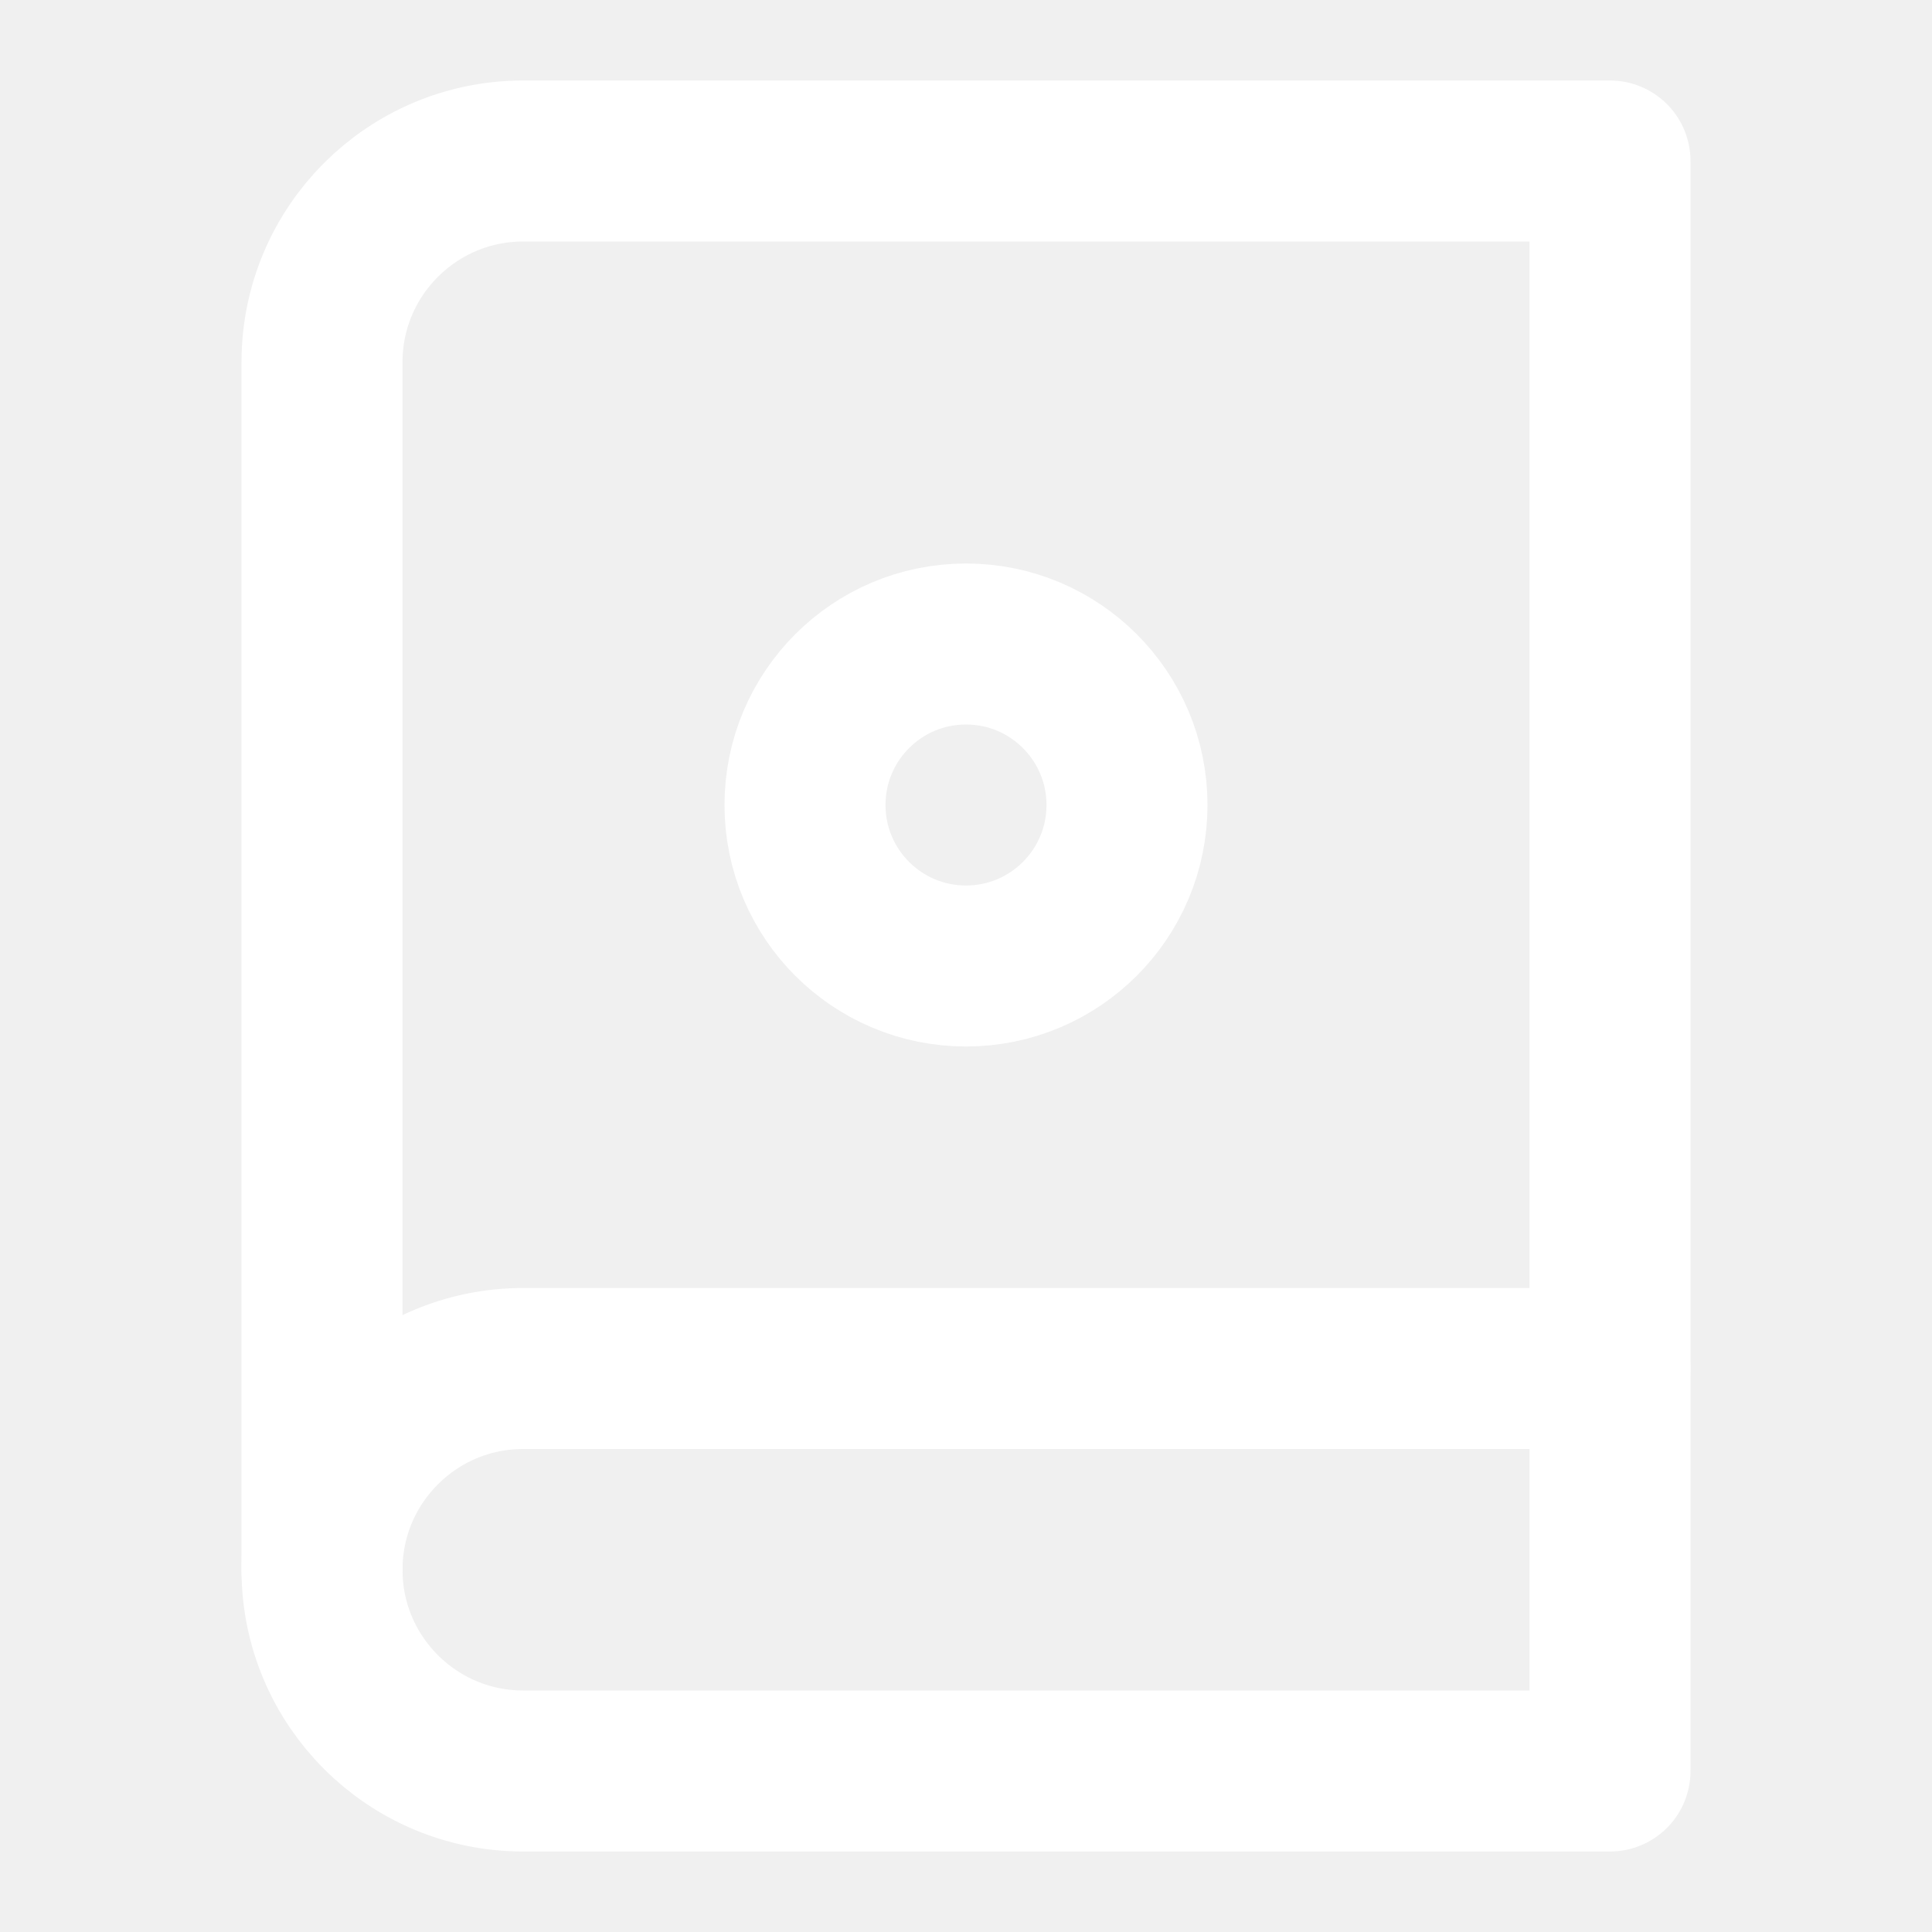
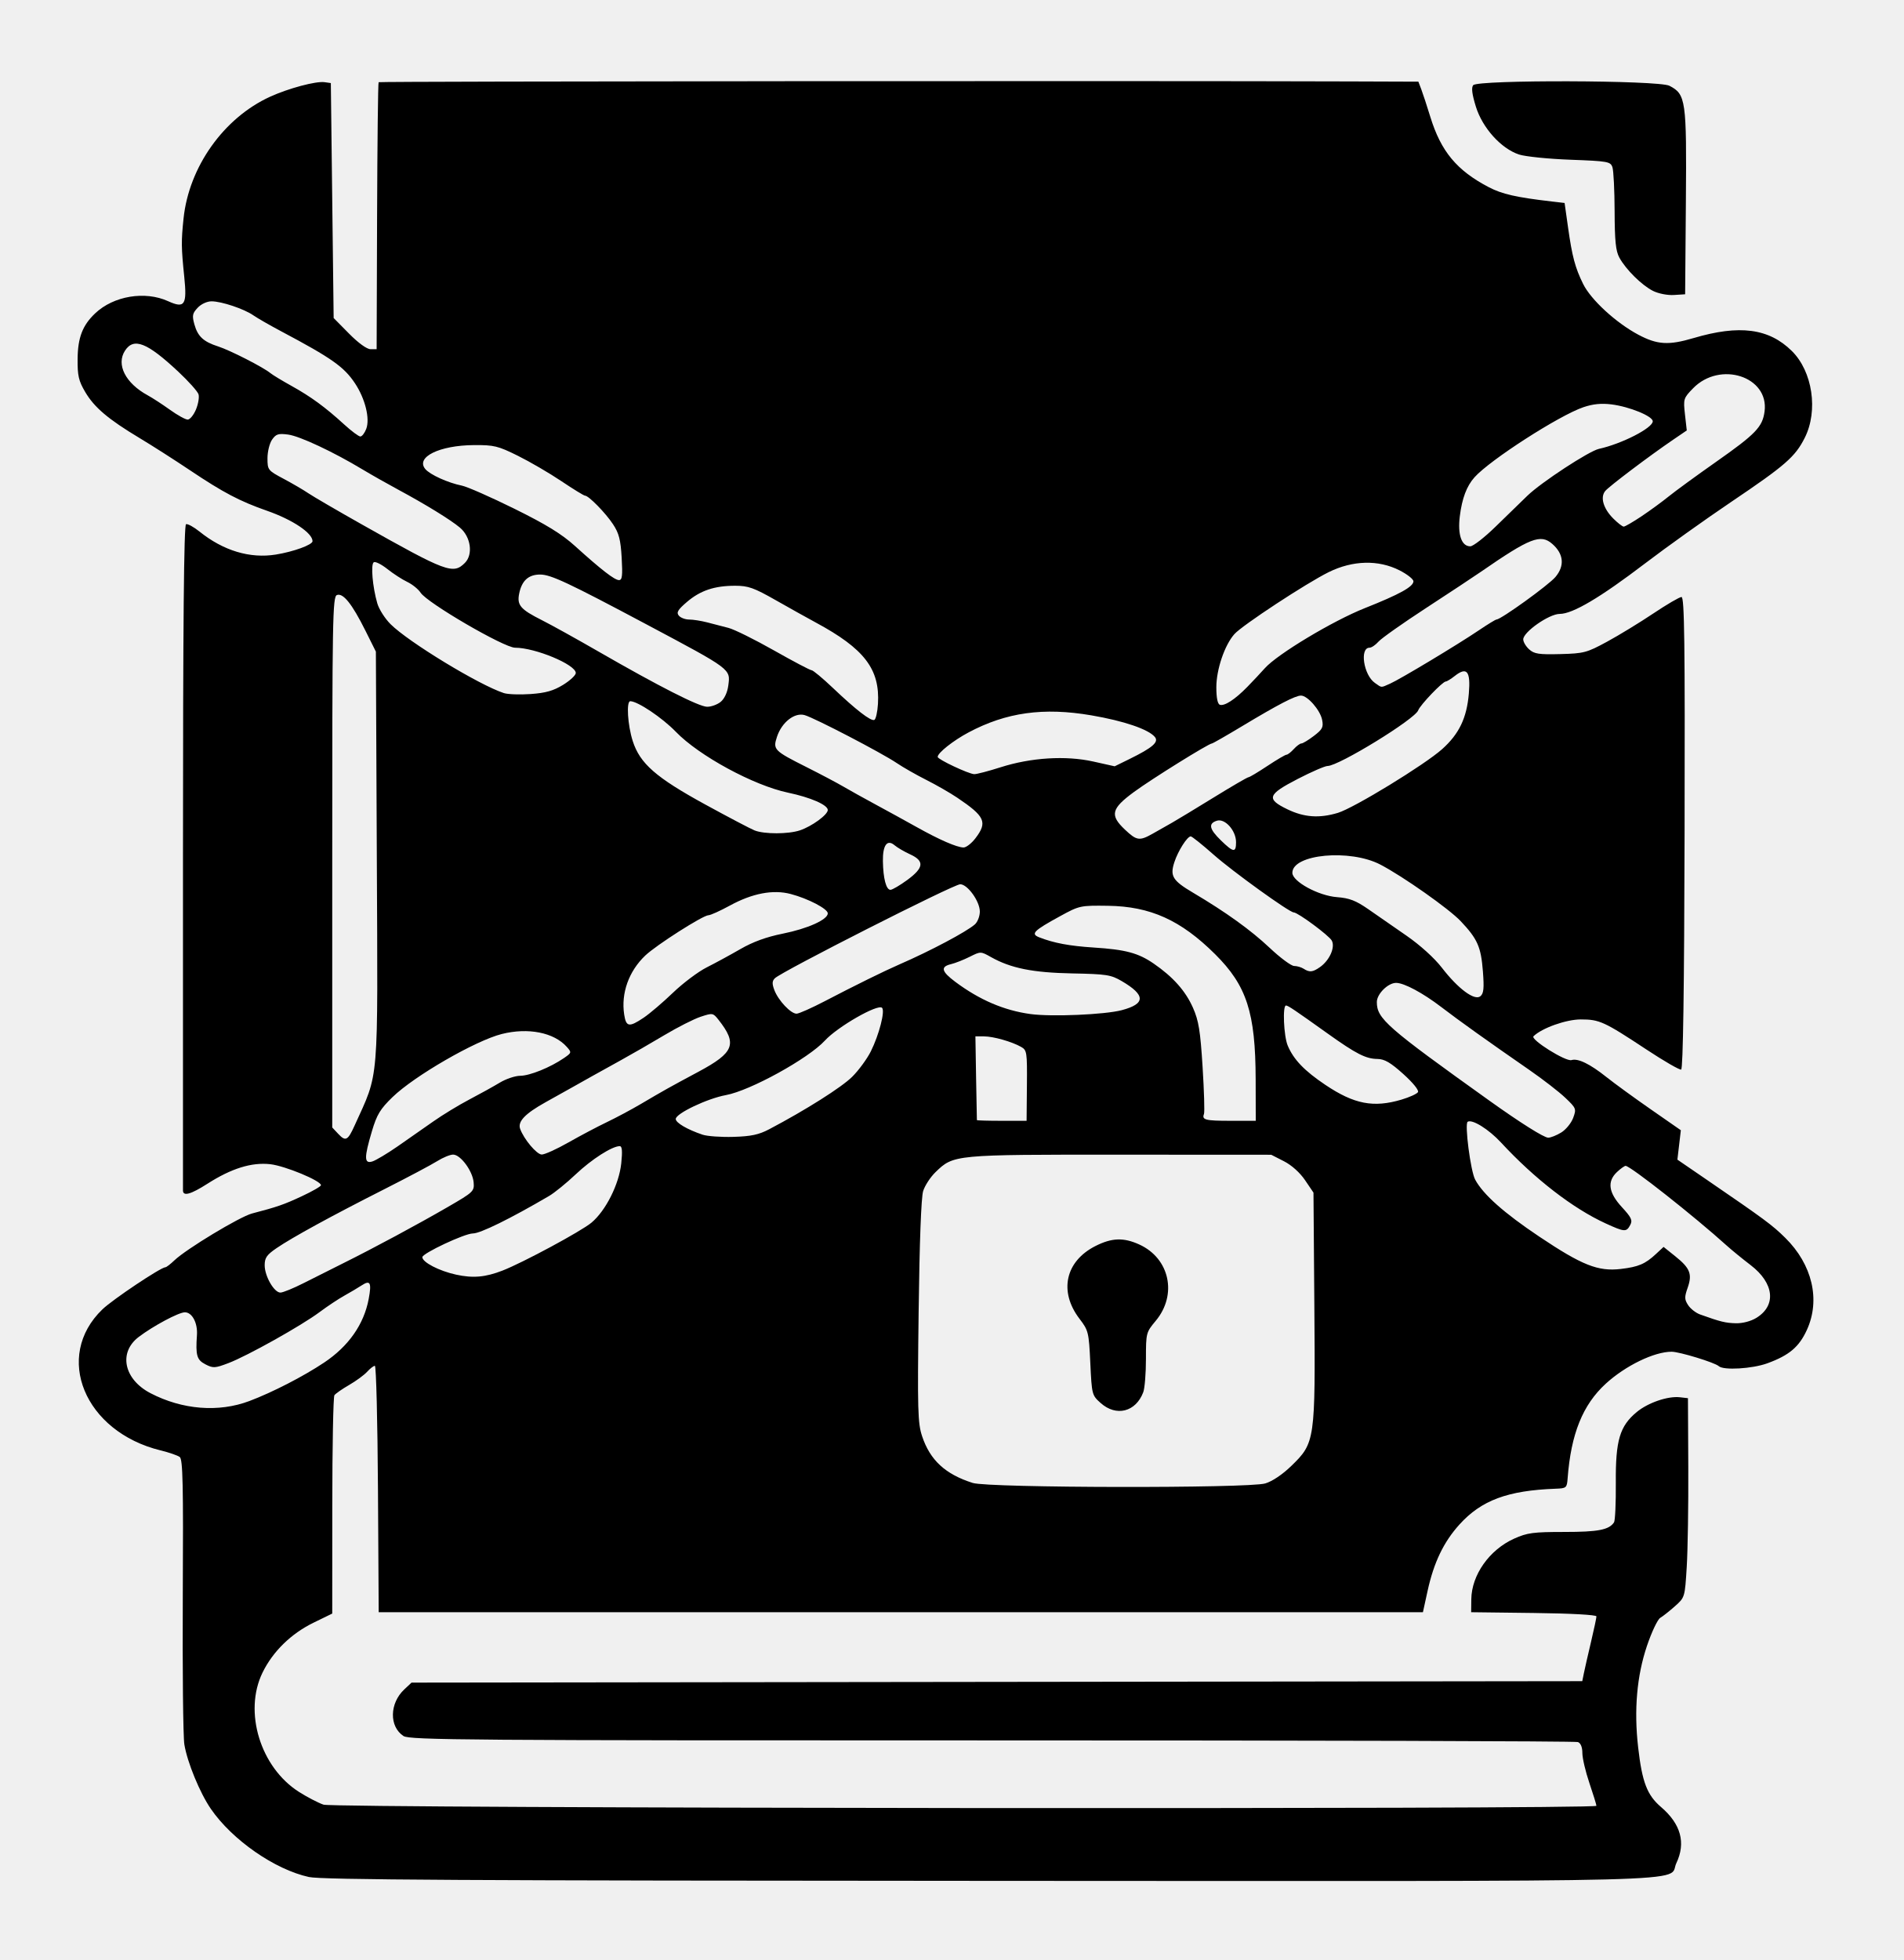
- <svg xmlns="http://www.w3.org/2000/svg" viewBox="0 0 24 24" fill="none" stroke="white" stroke-width="2" stroke-linecap="round" stroke-linejoin="round">
-   <path d="M4 19.5A2.5 2.5 0 0 1 6.5 17H20" />
-   <path d="M6.5 2H20v20H6.5A2.5 2.5 0 0 1 4 19.5v-15A2.5 2.5 0 0 1 6.5 2z" />
-   <circle cx="12" cy="10" r="2" />
+ <svg xmlns="http://www.w3.org/2000/svg" viewBox="0 0 338 348" width="338" height="348">
+   <path d="M 54.858,333.265 C 48.800,331.940 41.245,326.693 37.448,321.174 C 35.494,318.335 33.258,312.902 32.739,309.733 C 32.515,308.367 32.390,296.438 32.461,283.224 C 32.567,263.606 32.468,259.105 31.920,258.693 C 31.552,258.415 30.026,257.889 28.531,257.524 C 14.998,254.217 9.478,240.842 18.192,232.473 C 20.027,230.710 28.575,225.000 29.379,225.000 C 29.553,225.000 30.274,224.446 30.981,223.768 C 33.071,221.766 42.585,216.024 44.750,215.458 C 49.257,214.280 50.398,213.885 53.625,212.380 C 55.481,211.515 57.000,210.639 57.000,210.435 C 57.000,209.645 50.615,206.999 48.000,206.706 C 44.684,206.334 41.091,207.451 36.818,210.185 C 33.872,212.069 32.504,212.446 32.494,211.375 C 32.491,211.031 32.490,184.313 32.494,152.000 C 32.498,110.564 32.658,93.197 33.037,93.071 C 33.332,92.973 34.401,93.557 35.412,94.369 C 39.661,97.783 44.379,99.206 48.987,98.463 C 52.126,97.958 55.500,96.728 55.500,96.089 C 55.500,94.641 51.965,92.276 47.436,90.694 C 42.576,88.996 39.659,87.463 33.756,83.508 C 31.003,81.663 26.950,79.074 24.750,77.755 C 19.218,74.436 16.738,72.333 15.128,69.594 C 13.965,67.616 13.755,66.704 13.782,63.750 C 13.816,59.927 14.659,57.746 16.923,55.614 C 20.194,52.534 25.749,51.614 29.845,53.473 C 32.807,54.818 33.238,54.168 32.719,49.128 C 32.185,43.937 32.172,42.840 32.597,38.777 C 33.553,29.631 39.730,20.940 47.945,17.182 C 51.229,15.680 56.114,14.375 57.640,14.592 L 58.750,14.750 L 59.000,35.608 L 59.250,56.466 L 61.983,59.233 C 63.627,60.898 65.148,62.000 65.800,62.000 L 66.884,62.000 L 66.964,38.394 C 67.009,25.411 67.131,14.702 67.237,14.596 C 67.399,14.434 201.939,14.326 239.814,14.458 L 251.879,14.500 L 252.401,15.875 C 252.688,16.631 253.407,18.825 254.000,20.750 C 255.890,26.889 258.693,30.261 264.377,33.234 C 266.739,34.468 269.254,35.040 275.547,35.771 L 277.845,36.038 L 278.460,40.394 C 279.191,45.565 279.711,47.516 281.133,50.411 C 282.509,53.213 286.960,57.309 290.926,59.421 C 294.297,61.217 296.309,61.340 300.750,60.025 C 308.904,57.610 314.132,58.298 318.205,62.325 C 321.879,65.956 322.914,72.917 320.495,77.726 C 318.792,81.113 317.059,82.622 307.412,89.128 C 302.825,92.220 295.963,97.120 292.162,100.016 C 284.156,106.116 279.281,109.000 276.973,109.000 C 275.096,109.000 270.500,112.213 270.500,113.525 C 270.500,113.976 270.974,114.774 271.554,115.298 C 272.450,116.106 273.282,116.233 277.080,116.134 C 281.279,116.025 281.785,115.891 285.400,113.927 C 287.518,112.777 291.210,110.523 293.606,108.918 C 296.002,107.313 298.252,106.000 298.606,106.000 C 299.127,106.000 299.231,113.991 299.151,147.866 C 299.085,175.835 298.883,189.789 298.542,189.903 C 298.261,189.996 295.493,188.397 292.391,186.349 C 284.854,181.374 284.038,181.000 280.722,181.000 C 278.113,181.000 273.820,182.528 272.321,183.989 C 271.730,184.566 278.054,188.531 279.068,188.220 C 280.221,187.866 282.339,188.894 285.279,191.236 C 286.669,192.344 290.211,194.920 293.148,196.962 L 298.488,200.674 L 298.182,203.284 L 297.875,205.894 L 303.062,209.446 C 313.399,216.525 314.709,217.494 317.016,219.765 C 321.835,224.512 323.313,230.792 320.868,236.132 C 319.484,239.157 317.731,240.636 313.856,242.053 C 311.180,243.031 306.062,243.333 305.225,242.563 C 304.530,241.923 298.241,240.000 296.845,240.000 C 293.759,240.000 288.664,242.471 285.168,245.664 C 281.062,249.414 278.974,254.595 278.381,262.500 C 278.256,264.172 278.161,264.253 276.250,264.323 C 267.739,264.635 263.062,266.375 259.172,270.678 C 256.361,273.788 254.618,277.420 253.513,282.470 L 252.686,286.250 L 159.968,286.250 L 67.250,286.250 L 67.120,264.375 C 67.048,252.344 66.802,242.500 66.572,242.500 C 66.343,242.500 65.727,242.973 65.203,243.552 C 64.680,244.130 63.238,245.188 62.001,245.903 C 60.763,246.617 59.585,247.438 59.383,247.726 C 59.181,248.014 59.012,256.854 59.008,267.370 L 59.000,286.490 L 55.694,288.102 C 51.698,290.050 48.457,293.216 46.625,296.962 C 43.215,303.931 46.238,313.811 53.114,318.169 C 54.564,319.088 56.515,320.101 57.450,320.420 C 59.394,321.084 283.503,321.287 283.497,320.625 C 283.495,320.419 282.932,318.597 282.247,316.577 C 281.561,314.557 281.000,312.162 281.000,311.256 C 281.000,310.214 280.709,309.495 280.210,309.304 C 279.775,309.137 232.943,309.005 176.138,309.011 C 83.027,309.020 72.738,308.943 71.656,308.234 C 69.095,306.557 69.160,302.434 71.785,299.967 L 73.081,298.750 L 177.032,298.621 L 280.983,298.493 L 281.260,297.121 C 281.412,296.367 281.978,293.885 282.518,291.607 C 283.058,289.328 283.500,287.251 283.500,286.991 C 283.500,286.713 278.925,286.464 272.375,286.385 L 261.250,286.250 L 261.276,283.969 C 261.324,279.640 264.485,275.164 268.889,273.185 C 271.213,272.142 272.277,272.000 277.797,272.000 C 283.810,272.000 285.723,271.631 286.621,270.300 C 286.825,269.998 286.969,266.825 286.941,263.250 C 286.883,255.735 287.637,253.197 290.670,250.697 C 292.677,249.042 296.191,247.843 298.319,248.086 L 299.750,248.250 L 299.809,260.500 C 299.842,267.238 299.718,275.196 299.535,278.185 C 299.202,283.612 299.199,283.623 297.441,285.185 C 296.473,286.046 295.298,286.975 294.832,287.250 C 294.365,287.525 293.303,289.762 292.472,292.222 C 290.670,297.555 290.145,303.600 290.907,310.256 C 291.614,316.428 292.493,318.720 294.968,320.838 C 298.502,323.864 299.406,327.189 297.683,330.821 C 296.047,334.268 306.281,334.005 175.900,333.949 C 82.630,333.908 57.141,333.764 54.858,333.265 Z M 224.692,263.385 C 225.948,263.010 227.756,261.793 229.332,260.260 C 233.531,256.178 233.591,255.760 233.406,231.891 L 233.250,211.750 L 231.750,209.536 C 230.841,208.195 229.364,206.871 228.000,206.176 L 225.750,205.028 L 198.938,205.014 C 169.346,204.999 169.347,204.998 166.122,208.124 C 165.225,208.994 164.240,210.503 163.934,211.478 C 163.585,212.589 163.287,220.549 163.134,232.830 C 162.914,250.429 162.977,252.672 163.750,255.001 C 165.163,259.255 167.880,261.760 172.750,263.301 C 175.582,264.196 221.724,264.272 224.692,263.385 Z M 44.271,248.760 C 48.372,247.217 53.873,244.387 57.566,241.922 C 61.906,239.025 64.632,235.132 65.474,230.626 C 66.014,227.732 65.752,227.220 64.236,228.213 C 63.591,228.636 62.206,229.458 61.157,230.040 C 60.108,230.622 58.125,231.939 56.750,232.966 C 53.537,235.366 43.919,240.747 40.563,242.022 C 38.178,242.928 37.846,242.946 36.483,242.241 C 34.948,241.448 34.720,240.661 34.974,237.055 C 35.127,234.900 34.122,233.000 32.831,233.000 C 31.737,233.000 27.198,235.424 24.624,237.383 C 20.995,240.145 21.997,244.903 26.724,247.362 C 32.378,250.302 38.812,250.815 44.271,248.760 Z M 311.887,233.998 C 315.499,231.796 315.068,227.817 310.871,224.613 C 309.430,223.513 307.537,221.968 306.666,221.181 C 300.921,215.989 289.521,207.000 288.680,207.000 C 288.479,207.000 287.794,207.489 287.157,208.087 C 285.366,209.770 285.638,211.745 288.015,214.324 C 289.713,216.166 289.946,216.666 289.497,217.505 C 288.814,218.781 288.506,218.761 285.127,217.215 C 279.323,214.560 272.515,209.297 266.551,202.853 C 264.367,200.493 261.437,198.671 260.629,199.170 C 260.058,199.523 261.153,207.949 261.964,209.447 C 263.395,212.090 267.072,215.359 273.319,219.543 C 280.946,224.652 283.788,225.780 287.828,225.305 C 290.961,224.937 292.165,224.423 294.085,222.633 L 295.421,221.389 L 297.519,223.070 C 300.134,225.164 300.549,226.230 299.693,228.658 C 299.113,230.305 299.126,230.727 299.785,231.733 C 300.205,232.374 301.157,233.116 301.899,233.382 C 305.557,234.691 306.397,234.897 308.250,234.945 C 309.448,234.976 310.907,234.596 311.887,233.998 Z M 53.927,227.815 C 55.755,226.889 58.938,225.291 61.000,224.264 C 66.544,221.503 74.121,217.429 79.500,214.316 C 84.084,211.664 84.245,211.511 84.110,209.936 C 83.936,207.912 81.786,205.000 80.465,205.000 C 79.923,205.000 78.641,205.528 77.615,206.174 C 76.589,206.819 72.347,209.070 68.188,211.175 C 58.894,215.878 51.934,219.684 49.125,221.599 C 47.368,222.797 47.000,223.325 47.002,224.649 C 47.004,226.591 48.679,229.500 49.795,229.500 C 50.240,229.500 52.099,228.742 53.927,227.815 Z M 89.250,225.589 C 92.837,224.196 103.207,218.612 105.026,217.092 C 107.572,214.967 109.936,210.263 110.324,206.551 C 110.553,204.357 110.476,203.500 110.051,203.500 C 108.704,203.500 105.079,205.819 102.260,208.483 C 100.605,210.048 98.463,211.789 97.500,212.352 C 90.569,216.408 85.294,219.000 83.973,219.000 C 82.520,219.000 75.000,222.530 75.000,223.212 C 75.000,224.115 77.993,225.663 81.000,226.317 C 84.010,226.970 86.186,226.778 89.250,225.589 Z M 70.583,203.558 C 72.417,202.289 75.273,200.294 76.931,199.125 C 78.589,197.956 81.477,196.198 83.348,195.218 C 85.219,194.239 87.650,192.892 88.750,192.227 C 89.850,191.561 91.484,191.013 92.380,191.008 C 94.083,191.000 97.751,189.513 100.153,187.858 C 101.519,186.917 101.533,186.864 100.653,185.875 C 98.379,183.317 93.792,182.408 89.106,183.588 C 84.435,184.765 73.593,191.024 69.712,194.785 C 67.518,196.911 66.927,197.887 66.048,200.839 C 64.640,205.566 64.656,206.675 66.125,206.217 C 66.744,206.024 68.750,204.827 70.583,203.558 Z M 100.951,202.840 C 103.040,201.653 106.100,200.035 107.750,199.247 C 109.400,198.458 112.100,197.017 113.750,196.045 C 117.962,193.563 118.851,193.065 124.028,190.294 C 130.407,186.880 130.989,185.357 127.566,181.028 C 126.628,179.843 126.536,179.828 124.425,180.524 C 123.229,180.919 120.338,182.384 118.000,183.780 C 115.662,185.177 112.175,187.186 110.250,188.246 C 108.325,189.306 106.019,190.584 105.125,191.087 C 104.231,191.589 102.769,192.411 101.875,192.913 C 100.981,193.416 98.730,194.673 96.872,195.708 C 93.238,197.732 91.902,199.134 92.370,200.432 C 93.033,202.270 95.310,204.979 96.201,204.989 C 96.724,204.995 98.861,204.028 100.951,202.840 Z M 62.974,199.836 C 67.365,190.119 67.102,193.298 66.916,152.186 L 66.750,115.697 L 64.892,111.973 C 62.518,107.216 60.927,105.229 59.830,105.650 C 59.065,105.944 59.000,109.647 59.000,153.077 L 59.000,200.186 L 60.073,201.327 C 61.377,202.716 61.763,202.517 62.974,199.836 Z M 136.609,200.492 C 143.078,197.085 149.467,193.046 151.344,191.174 C 152.496,190.027 153.982,187.999 154.645,186.669 C 156.115,183.721 157.202,179.502 156.637,178.937 C 155.897,178.197 148.748,182.292 146.500,184.743 C 143.559,187.950 133.208,193.653 128.906,194.436 C 125.606,195.038 120.000,197.708 120.000,198.678 C 120.000,199.352 122.024,200.538 124.750,201.461 C 125.575,201.741 128.050,201.917 130.250,201.852 C 133.390,201.760 134.757,201.467 136.609,200.492 Z M 277.250,201.075 C 278.075,200.569 279.027,199.405 279.365,198.490 C 279.959,196.880 279.912,196.762 277.964,194.908 C 276.856,193.854 273.992,191.636 271.599,189.980 C 264.006,184.722 259.244,181.322 255.950,178.805 C 252.668,176.297 249.373,174.530 247.942,174.511 C 246.508,174.491 244.500,176.476 244.502,177.911 C 244.506,180.868 246.200,182.352 264.500,195.431 C 270.014,199.372 274.192,202.000 274.939,201.998 C 275.385,201.997 276.425,201.582 277.250,201.075 Z M 182.361,192.746 C 182.415,186.821 182.361,186.459 181.334,185.879 C 179.666,184.937 176.417,184.016 174.733,184.008 L 173.216,184.000 L 173.336,191.375 C 173.402,195.431 173.466,198.806 173.478,198.875 C 173.490,198.944 175.481,199.000 177.902,199.000 L 182.304,199.000 L 182.361,192.746 Z M 222.982,191.625 C 222.954,179.787 221.400,174.997 215.778,169.414 C 209.688,163.368 204.275,160.924 196.750,160.823 C 191.841,160.757 191.686,160.790 188.250,162.671 C 183.534,165.251 182.984,165.808 184.544,166.422 C 187.124,167.436 189.928,167.961 194.240,168.237 C 199.877,168.597 202.138,169.203 204.877,171.087 C 208.316,173.454 210.529,175.941 211.848,178.924 C 212.866,181.225 213.153,182.991 213.558,189.427 C 213.826,193.682 213.937,197.442 213.807,197.783 C 213.401,198.840 214.027,199.000 218.583,199.000 L 223.000,199.000 L 222.982,191.625 Z M 248.888,195.237 C 250.301,194.817 251.614,194.220 251.805,193.910 C 252.009,193.582 250.924,192.242 249.202,190.693 C 246.923,188.644 245.874,188.035 244.600,188.019 C 242.554,187.995 240.827,187.115 235.829,183.548 C 229.813,179.255 228.780,178.560 228.375,178.529 C 227.734,178.480 227.964,183.946 228.674,185.641 C 229.712,188.117 231.627,190.117 235.362,192.622 C 240.475,196.053 243.906,196.716 248.888,195.237 Z M 114.305,180.694 C 115.375,179.975 117.714,177.981 119.504,176.263 C 121.294,174.545 123.994,172.518 125.504,171.758 C 127.014,170.998 129.713,169.532 131.500,168.500 C 133.705,167.227 136.116,166.350 139.000,165.772 C 143.434,164.884 147.000,163.277 147.000,162.168 C 147.000,161.367 143.534,159.555 140.427,158.733 C 137.289,157.902 133.613,158.600 129.608,160.785 C 127.880,161.728 126.170,162.500 125.809,162.500 C 124.848,162.500 116.527,167.807 114.582,169.661 C 111.659,172.447 110.268,176.339 110.843,180.125 C 111.180,182.346 111.715,182.434 114.305,180.694 Z M 199.210,179.356 C 203.457,178.232 203.457,176.689 199.212,174.201 C 197.284,173.071 196.496,172.949 190.422,172.831 C 183.409,172.695 179.511,171.913 175.991,169.935 C 174.158,168.904 174.148,168.904 172.201,169.880 C 171.128,170.418 169.631,171.007 168.875,171.189 C 166.970,171.646 167.175,172.484 169.640,174.324 C 173.954,177.544 178.296,179.403 183.000,180.047 C 186.734,180.557 196.192,180.154 199.210,179.356 Z M 146.500,177.742 C 151.708,175.023 157.083,172.376 159.750,171.218 C 165.193,168.855 171.656,165.426 173.125,164.122 C 173.606,163.695 174.000,162.670 174.000,161.845 C 174.000,160.034 171.819,157.000 170.516,157.000 C 169.351,157.000 138.838,172.474 137.604,173.690 C 137.108,174.180 137.086,174.664 137.511,175.788 C 138.211,177.639 140.445,180.006 141.469,179.980 C 141.898,179.969 144.162,178.962 146.500,177.742 Z M 263.339,172.487 C 263.001,168.113 262.384,166.716 259.391,163.551 C 257.313,161.353 249.142,155.600 245.124,153.506 C 239.731,150.695 229.500,151.653 229.500,154.969 C 229.500,156.517 234.121,159.038 237.422,159.289 C 239.632,159.457 240.771,159.894 242.976,161.422 C 244.502,162.480 247.572,164.609 249.799,166.153 C 252.210,167.825 254.739,170.117 256.049,171.817 C 258.940,175.567 261.865,177.734 262.890,176.884 C 263.476,176.398 263.570,175.481 263.339,172.487 Z M 234.392,171.720 C 236.101,170.523 237.142,168.199 236.503,167.006 C 236.021,166.105 230.475,162.000 229.741,162.000 C 228.977,162.000 218.907,154.744 215.548,151.774 C 213.511,149.973 211.670,148.500 211.457,148.500 C 210.834,148.500 209.190,151.091 208.539,153.101 C 207.745,155.548 208.236,156.351 211.830,158.479 C 217.711,161.961 222.127,165.137 225.460,168.281 C 227.336,170.052 229.294,171.503 229.811,171.508 C 230.327,171.512 231.088,171.733 231.500,172.000 C 232.544,172.674 233.106,172.620 234.392,171.720 Z M 161.125,156.233 C 164.068,154.074 164.201,152.867 161.625,151.690 C 160.594,151.218 159.351,150.493 158.863,150.078 C 157.551,148.961 156.742,150.060 156.787,152.901 C 156.835,155.983 157.370,158.003 158.135,157.988 C 158.473,157.981 159.819,157.191 161.125,156.233 Z M 219.500,149.528 C 219.500,147.466 217.532,145.264 216.096,145.720 C 214.531,146.216 214.735,147.195 216.827,149.226 C 219.048,151.383 219.500,151.434 219.500,149.528 Z M 173.225,148.828 C 175.397,145.979 174.936,144.957 169.966,141.614 C 168.710,140.769 166.235,139.349 164.466,138.459 C 162.697,137.568 160.350,136.230 159.250,135.484 C 156.604,133.691 144.674,127.480 142.895,126.970 C 141.103,126.456 138.830,128.234 137.978,130.818 C 137.229,133.086 137.429,133.290 143.250,136.215 C 145.725,137.458 148.650,139.004 149.750,139.650 C 150.850,140.296 153.438,141.734 155.500,142.847 C 157.562,143.960 160.835,145.757 162.773,146.841 C 166.815,149.102 169.874,150.437 171.100,150.474 C 171.567,150.488 172.523,149.748 173.225,148.828 Z M 204.735,148.000 C 205.706,147.450 207.231,146.585 208.125,146.078 C 209.019,145.570 212.363,143.545 215.557,141.578 C 218.751,139.610 221.518,138.000 221.706,138.000 C 221.895,138.000 223.404,137.100 225.060,136.000 C 226.716,134.900 228.245,134.000 228.458,134.000 C 228.671,134.000 229.252,133.550 229.750,133.000 C 230.248,132.450 230.860,132.000 231.111,132.000 C 231.362,132.000 232.359,131.396 233.327,130.657 C 234.851,129.495 235.047,129.110 234.785,127.800 C 234.439,126.070 232.194,123.499 231.031,123.502 C 230.021,123.505 226.994,125.077 220.613,128.912 C 217.788,130.611 215.362,132.000 215.221,132.000 C 214.651,132.000 204.520,138.303 201.375,140.614 C 197.321,143.593 197.050,144.736 199.786,147.316 C 201.865,149.277 202.360,149.345 204.735,148.000 Z M 142.050,147.431 C 144.174,146.720 147.000,144.657 147.000,143.817 C 147.000,142.913 143.943,141.579 139.936,140.737 C 133.827,139.451 124.135,134.193 120.016,129.928 C 117.617,127.444 113.229,124.500 111.926,124.500 C 111.197,124.500 111.459,128.757 112.361,131.568 C 113.646,135.572 116.469,138.041 125.257,142.849 C 129.378,145.103 133.312,147.170 134.000,147.442 C 135.722,148.123 140.000,148.117 142.050,147.431 Z M 237.582,144.326 C 240.429,143.469 253.000,135.786 256.106,133.004 C 259.119,130.306 260.477,127.471 260.842,123.118 C 261.174,119.155 260.496,118.322 258.328,120.028 C 257.648,120.563 256.936,121.000 256.746,121.000 C 256.183,121.000 252.189,125.174 251.850,126.116 C 251.286,127.682 237.738,136.000 235.752,136.000 C 235.288,136.000 232.904,137.035 230.454,138.301 C 225.075,141.079 224.814,141.850 228.625,143.693 C 231.586,145.126 234.288,145.317 237.582,144.326 Z M 177.672,136.235 C 183.091,134.504 189.247,134.121 194.140,135.209 L 197.947,136.057 L 200.599,134.755 C 204.678,132.751 205.830,131.750 205.085,130.852 C 203.949,129.483 199.589,127.998 193.804,127.009 C 185.303,125.556 178.684,126.478 171.984,130.049 C 169.250,131.506 166.485,133.703 166.515,134.395 C 166.534,134.837 171.979,137.403 173.000,137.452 C 173.412,137.471 175.515,136.924 177.672,136.235 Z M 155.911,124.961 C 156.276,118.806 153.499,115.179 144.858,110.524 C 143.424,109.751 140.225,107.967 137.750,106.560 C 133.876,104.358 132.876,104.002 130.558,104.001 C 126.875,104.000 124.362,104.844 121.979,106.884 C 120.374,108.258 120.083,108.748 120.544,109.303 C 120.862,109.687 121.688,110.000 122.378,110.000 C 123.069,110.000 124.504,110.225 125.567,110.500 C 126.630,110.775 128.344,111.219 129.375,111.487 C 130.406,111.755 134.041,113.555 137.452,115.487 C 140.863,117.419 143.867,119.000 144.126,119.000 C 144.385,119.000 146.094,120.422 147.924,122.159 C 152.014,126.044 154.591,128.039 155.250,127.830 C 155.525,127.743 155.822,126.452 155.911,124.961 Z M 127.976,124.620 C 128.634,124.087 129.167,122.952 129.328,121.745 C 129.726,118.744 129.987,118.940 114.750,110.830 C 100.954,103.488 97.829,102.022 95.952,102.011 C 93.857,101.998 92.659,103.081 92.194,105.407 C 91.784,107.453 92.419,108.193 96.220,110.106 C 97.887,110.945 102.400,113.446 106.250,115.664 C 116.990,121.852 124.115,125.475 125.570,125.488 C 126.295,125.495 127.378,125.104 127.976,124.620 Z M 221.500,121.960 C 222.463,120.976 223.866,119.480 224.620,118.636 C 226.848,116.140 236.675,110.237 242.361,107.979 C 248.544,105.525 251.000,104.168 251.000,103.209 C 251.000,102.828 249.882,101.951 248.517,101.258 C 244.770,99.360 240.217,99.478 235.955,101.583 C 231.961,103.556 220.609,111.013 219.210,112.583 C 217.471,114.533 216.000,118.861 216.000,122.025 C 216.000,123.891 216.222,124.993 216.625,125.131 C 217.442,125.411 219.323,124.188 221.500,121.960 Z M 100.000,121.593 C 101.237,120.831 102.250,119.887 102.250,119.495 C 102.250,118.002 95.047,115.000 91.466,115.000 C 89.522,115.000 75.895,107.068 74.696,105.238 C 74.281,104.604 73.211,103.740 72.318,103.316 C 71.425,102.892 69.837,101.864 68.788,101.030 C 67.739,100.197 66.654,99.655 66.378,99.826 C 65.809,100.177 66.155,104.219 67.004,107.134 C 67.305,108.171 68.359,109.826 69.346,110.812 C 72.519,113.985 85.047,121.607 89.473,123.057 C 90.175,123.287 92.325,123.364 94.250,123.227 C 96.908,123.038 98.291,122.645 100.000,121.593 Z M 246.851,121.385 C 248.614,120.610 258.822,114.477 262.598,111.925 C 264.164,110.866 265.579,110.000 265.742,110.000 C 266.524,110.000 275.011,103.882 276.217,102.448 C 277.889,100.461 277.693,98.358 275.669,96.579 C 273.593,94.754 271.715,95.485 263.000,101.509 C 261.762,102.364 257.375,105.263 253.250,107.951 C 249.125,110.640 245.321,113.325 244.798,113.919 C 244.274,114.514 243.558,115.000 243.206,115.000 C 241.417,115.000 242.149,119.847 244.150,121.248 C 245.433,122.148 245.150,122.133 246.851,121.385 Z M 110.398,99.027 C 110.213,95.820 109.916,94.673 108.860,93.076 C 107.516,91.045 104.536,88.006 103.885,88.002 C 103.684,88.001 101.793,86.840 99.682,85.423 C 97.572,84.005 94.099,81.980 91.964,80.923 C 88.432,79.173 87.731,79.002 84.166,79.027 C 78.032,79.070 73.769,81.165 75.522,83.276 C 76.354,84.278 79.540,85.723 82.020,86.223 C 82.971,86.415 87.170,88.263 91.350,90.330 C 97.008,93.127 99.756,94.816 102.100,96.937 C 106.765,101.158 109.143,103.000 109.928,103.000 C 110.489,103.000 110.583,102.209 110.398,99.027 Z M 82.558,99.942 C 84.057,98.443 83.608,95.292 81.662,93.668 C 79.979,92.262 75.588,89.564 70.697,86.928 C 68.743,85.875 65.900,84.265 64.379,83.349 C 59.207,80.234 53.244,77.438 51.187,77.162 C 49.434,76.927 49.017,77.056 48.318,78.055 C 47.868,78.697 47.500,80.182 47.500,81.354 C 47.500,83.438 47.564,83.520 50.375,85.017 C 51.956,85.859 53.925,87.009 54.750,87.573 C 55.575,88.137 59.850,90.628 64.250,93.109 C 79.294,101.590 80.470,102.030 82.558,99.942 Z M 265.635,93.463 C 267.623,91.517 270.150,89.060 271.250,88.003 C 273.742,85.607 282.179,80.086 283.940,79.698 C 288.006,78.804 293.500,75.990 293.500,74.801 C 293.500,73.893 289.369,72.202 286.174,71.801 C 284.370,71.575 282.875,71.724 281.186,72.298 C 276.879,73.760 264.598,81.661 261.848,84.740 C 260.452,86.303 259.631,88.480 259.236,91.666 C 258.830,94.945 259.546,97.000 261.095,97.000 C 261.604,97.000 263.647,95.408 265.635,93.463 Z M 291.507,91.666 C 293.016,90.657 295.189,89.069 296.337,88.137 C 297.485,87.205 301.263,84.449 304.732,82.012 C 311.780,77.064 312.986,75.812 313.355,73.064 C 314.188,66.854 305.446,64.020 300.655,68.947 C 298.957,70.693 298.912,70.839 299.221,73.587 L 299.541,76.424 L 297.146,78.054 C 292.926,80.926 285.758,86.337 285.062,87.175 C 284.138,88.289 284.724,90.301 286.487,92.064 C 287.277,92.854 288.112,93.500 288.343,93.500 C 288.574,93.500 289.998,92.675 291.507,91.666 Z M 65.038,76.150 C 65.727,74.338 64.857,70.805 63.050,68.075 C 61.107,65.140 58.909,63.588 50.000,58.859 C 47.938,57.764 45.688,56.474 45.000,55.993 C 43.370,54.852 39.340,53.500 37.570,53.500 C 36.762,53.500 35.721,53.982 35.099,54.645 C 34.172,55.631 34.091,56.037 34.514,57.570 C 35.111,59.731 36.121,60.672 38.750,61.514 C 40.836,62.182 46.701,65.175 48.000,66.233 C 48.413,66.570 50.100,67.593 51.750,68.508 C 55.200,70.420 57.766,72.297 61.104,75.348 C 62.398,76.532 63.697,77.500 63.991,77.500 C 64.285,77.500 64.756,76.892 65.038,76.150 Z M 34.798,72.713 C 35.208,71.731 35.412,70.510 35.250,70.000 C 35.088,69.490 33.470,67.683 31.653,65.984 C 26.125,60.813 23.759,59.877 22.205,62.248 C 20.587,64.718 22.279,68.045 26.250,70.200 C 27.075,70.648 28.843,71.799 30.180,72.757 C 31.516,73.716 32.934,74.500 33.330,74.500 C 33.727,74.500 34.387,73.696 34.798,72.713 Z M 293.556,51.655 C 291.566,50.660 288.743,47.873 287.575,45.750 C 286.927,44.572 286.745,42.802 286.727,37.500 C 286.715,33.788 286.540,30.272 286.339,29.688 C 285.994,28.689 285.544,28.609 278.861,28.360 C 274.950,28.214 270.850,27.797 269.750,27.433 C 266.561,26.377 263.256,22.711 262.089,18.936 C 261.406,16.723 261.260,15.559 261.614,15.125 C 262.416,14.140 294.536,14.235 296.457,15.228 C 299.386,16.742 299.527,17.740 299.382,35.840 L 299.250,52.250 L 297.250,52.376 C 296.126,52.447 294.508,52.131 293.556,51.655 Z M 195.453,249.103 C 193.914,247.728 193.885,247.618 193.620,242.009 C 193.359,236.515 193.290,236.234 191.695,234.144 C 188.003,229.307 189.179,223.946 194.527,221.236 C 197.429,219.766 199.521,219.691 202.308,220.957 C 207.720,223.414 209.113,229.876 205.232,234.521 C 203.528,236.562 203.500,236.669 203.500,241.265 C 203.500,243.833 203.284,246.503 203.020,247.197 C 201.687,250.703 198.220,251.576 195.453,249.103 Z" fill="#000000" fill-rule="evenodd" />
</svg>
